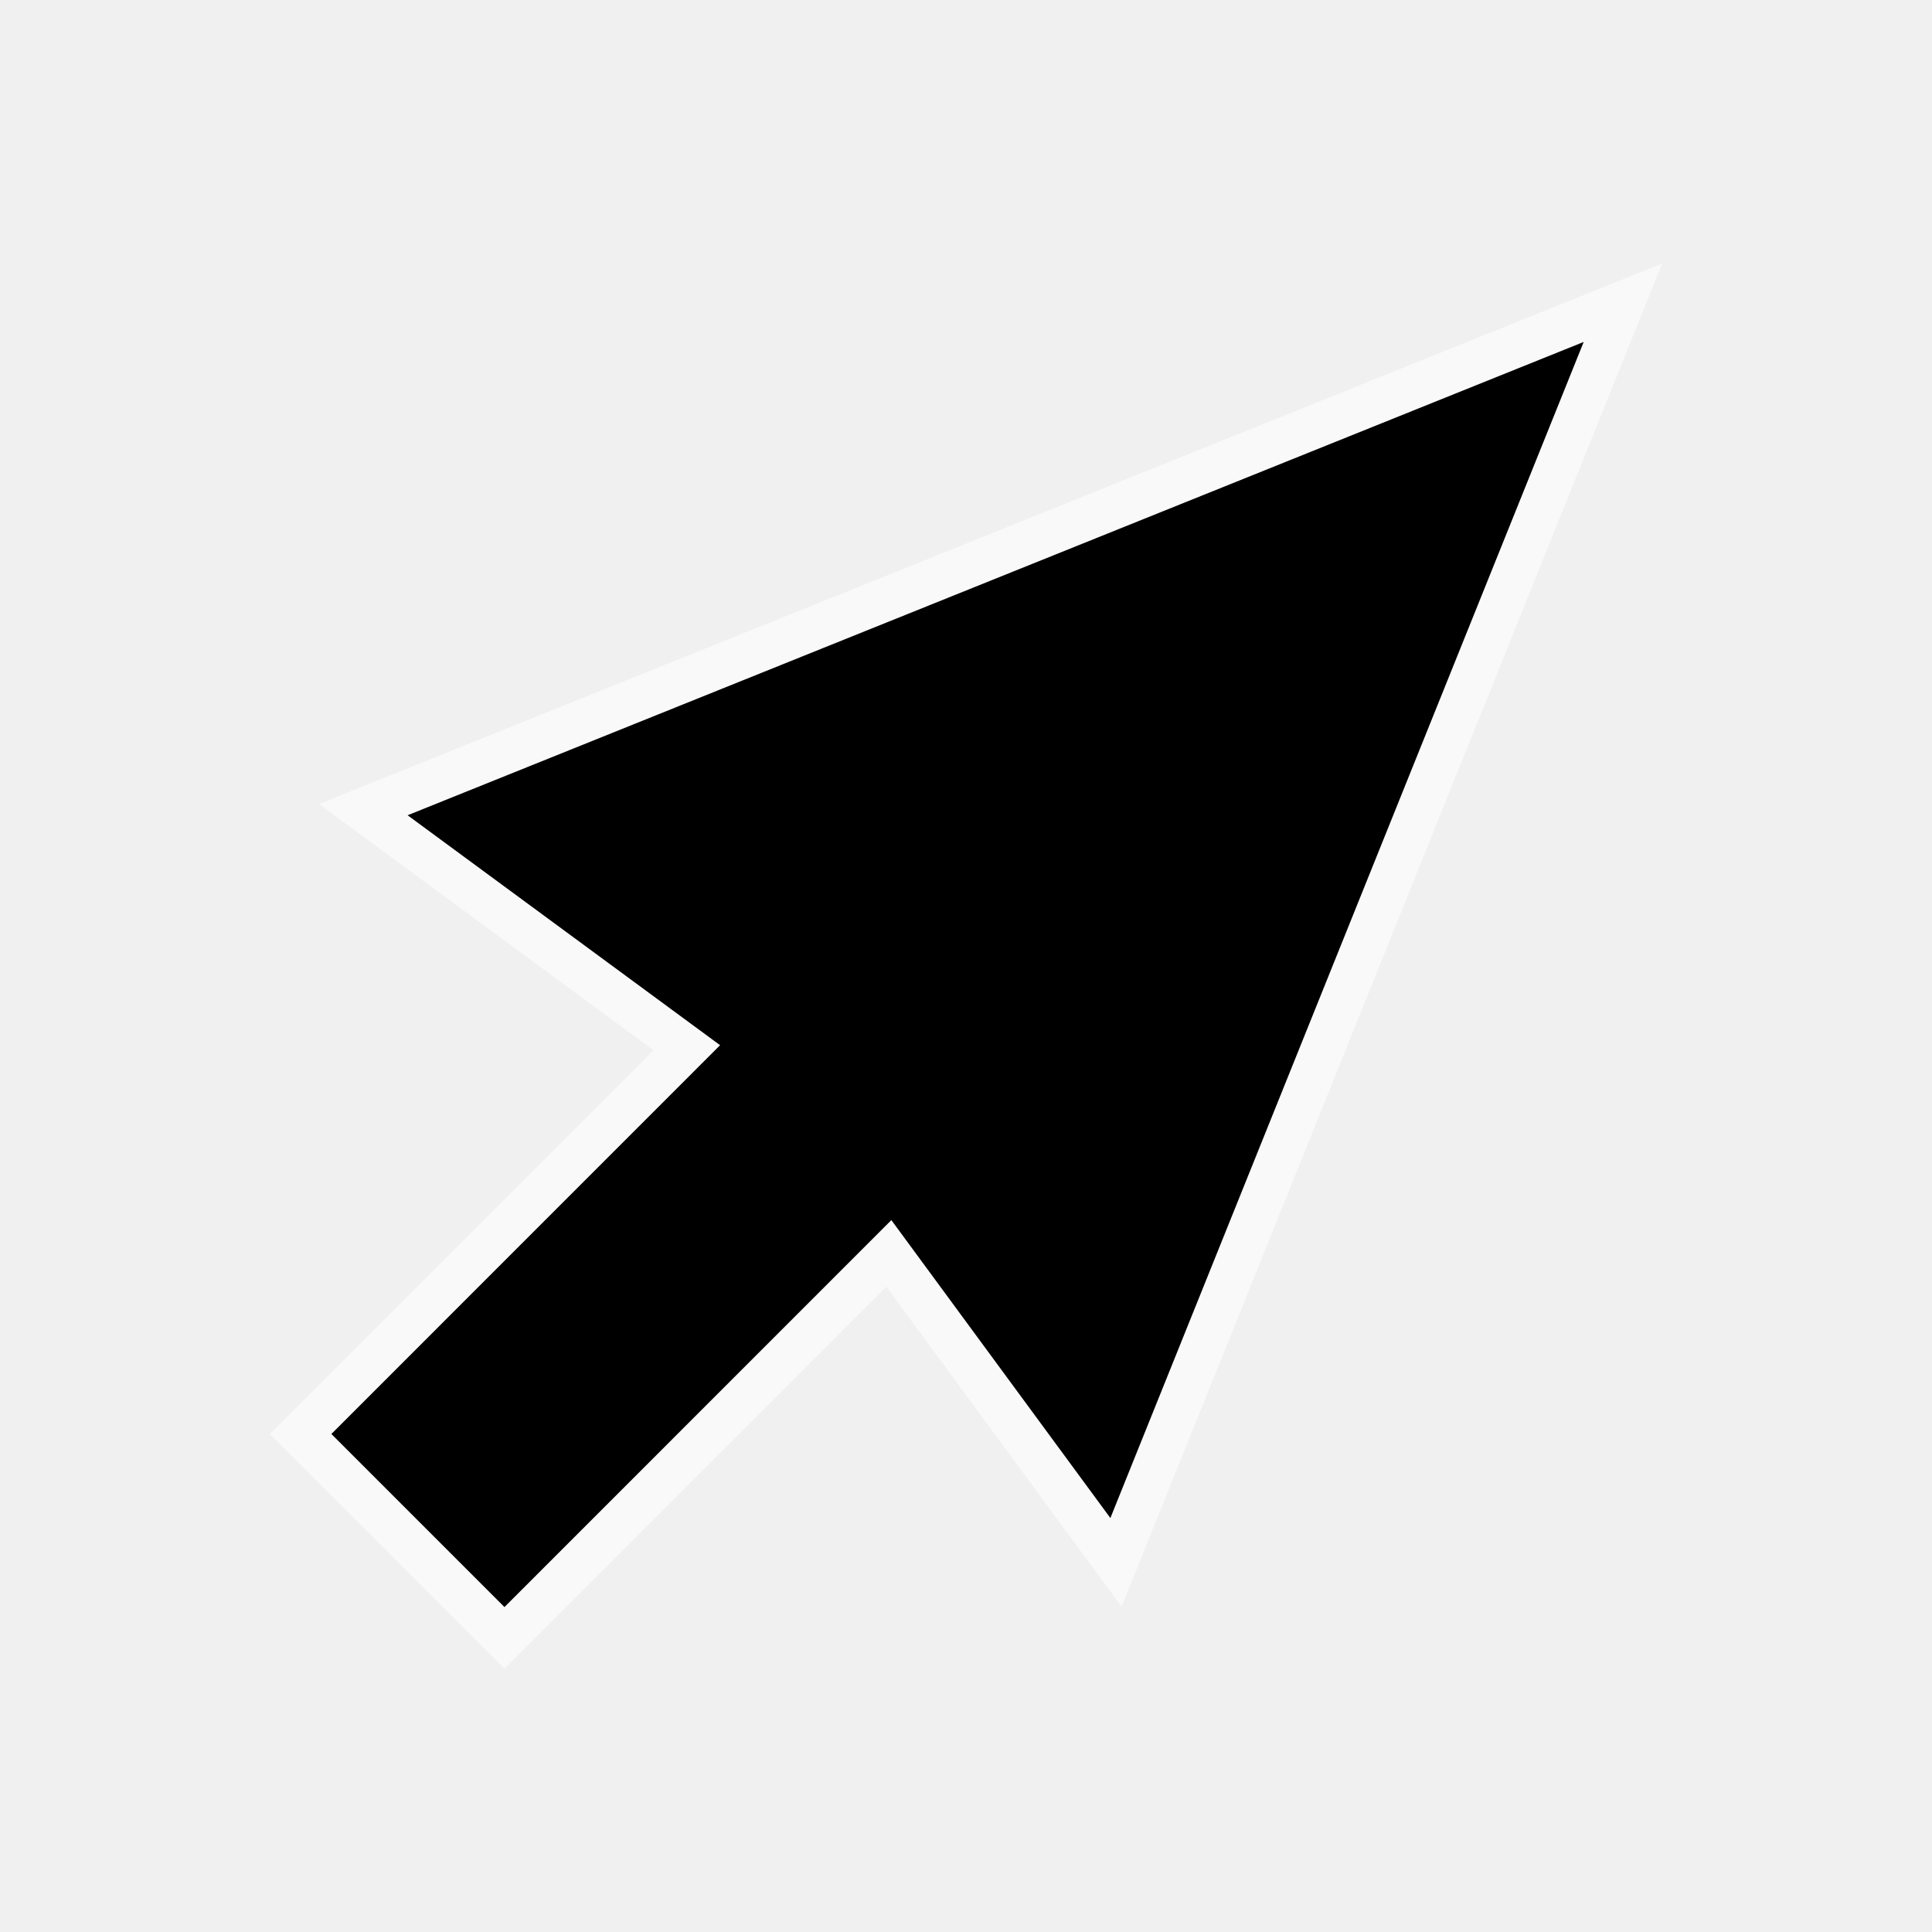
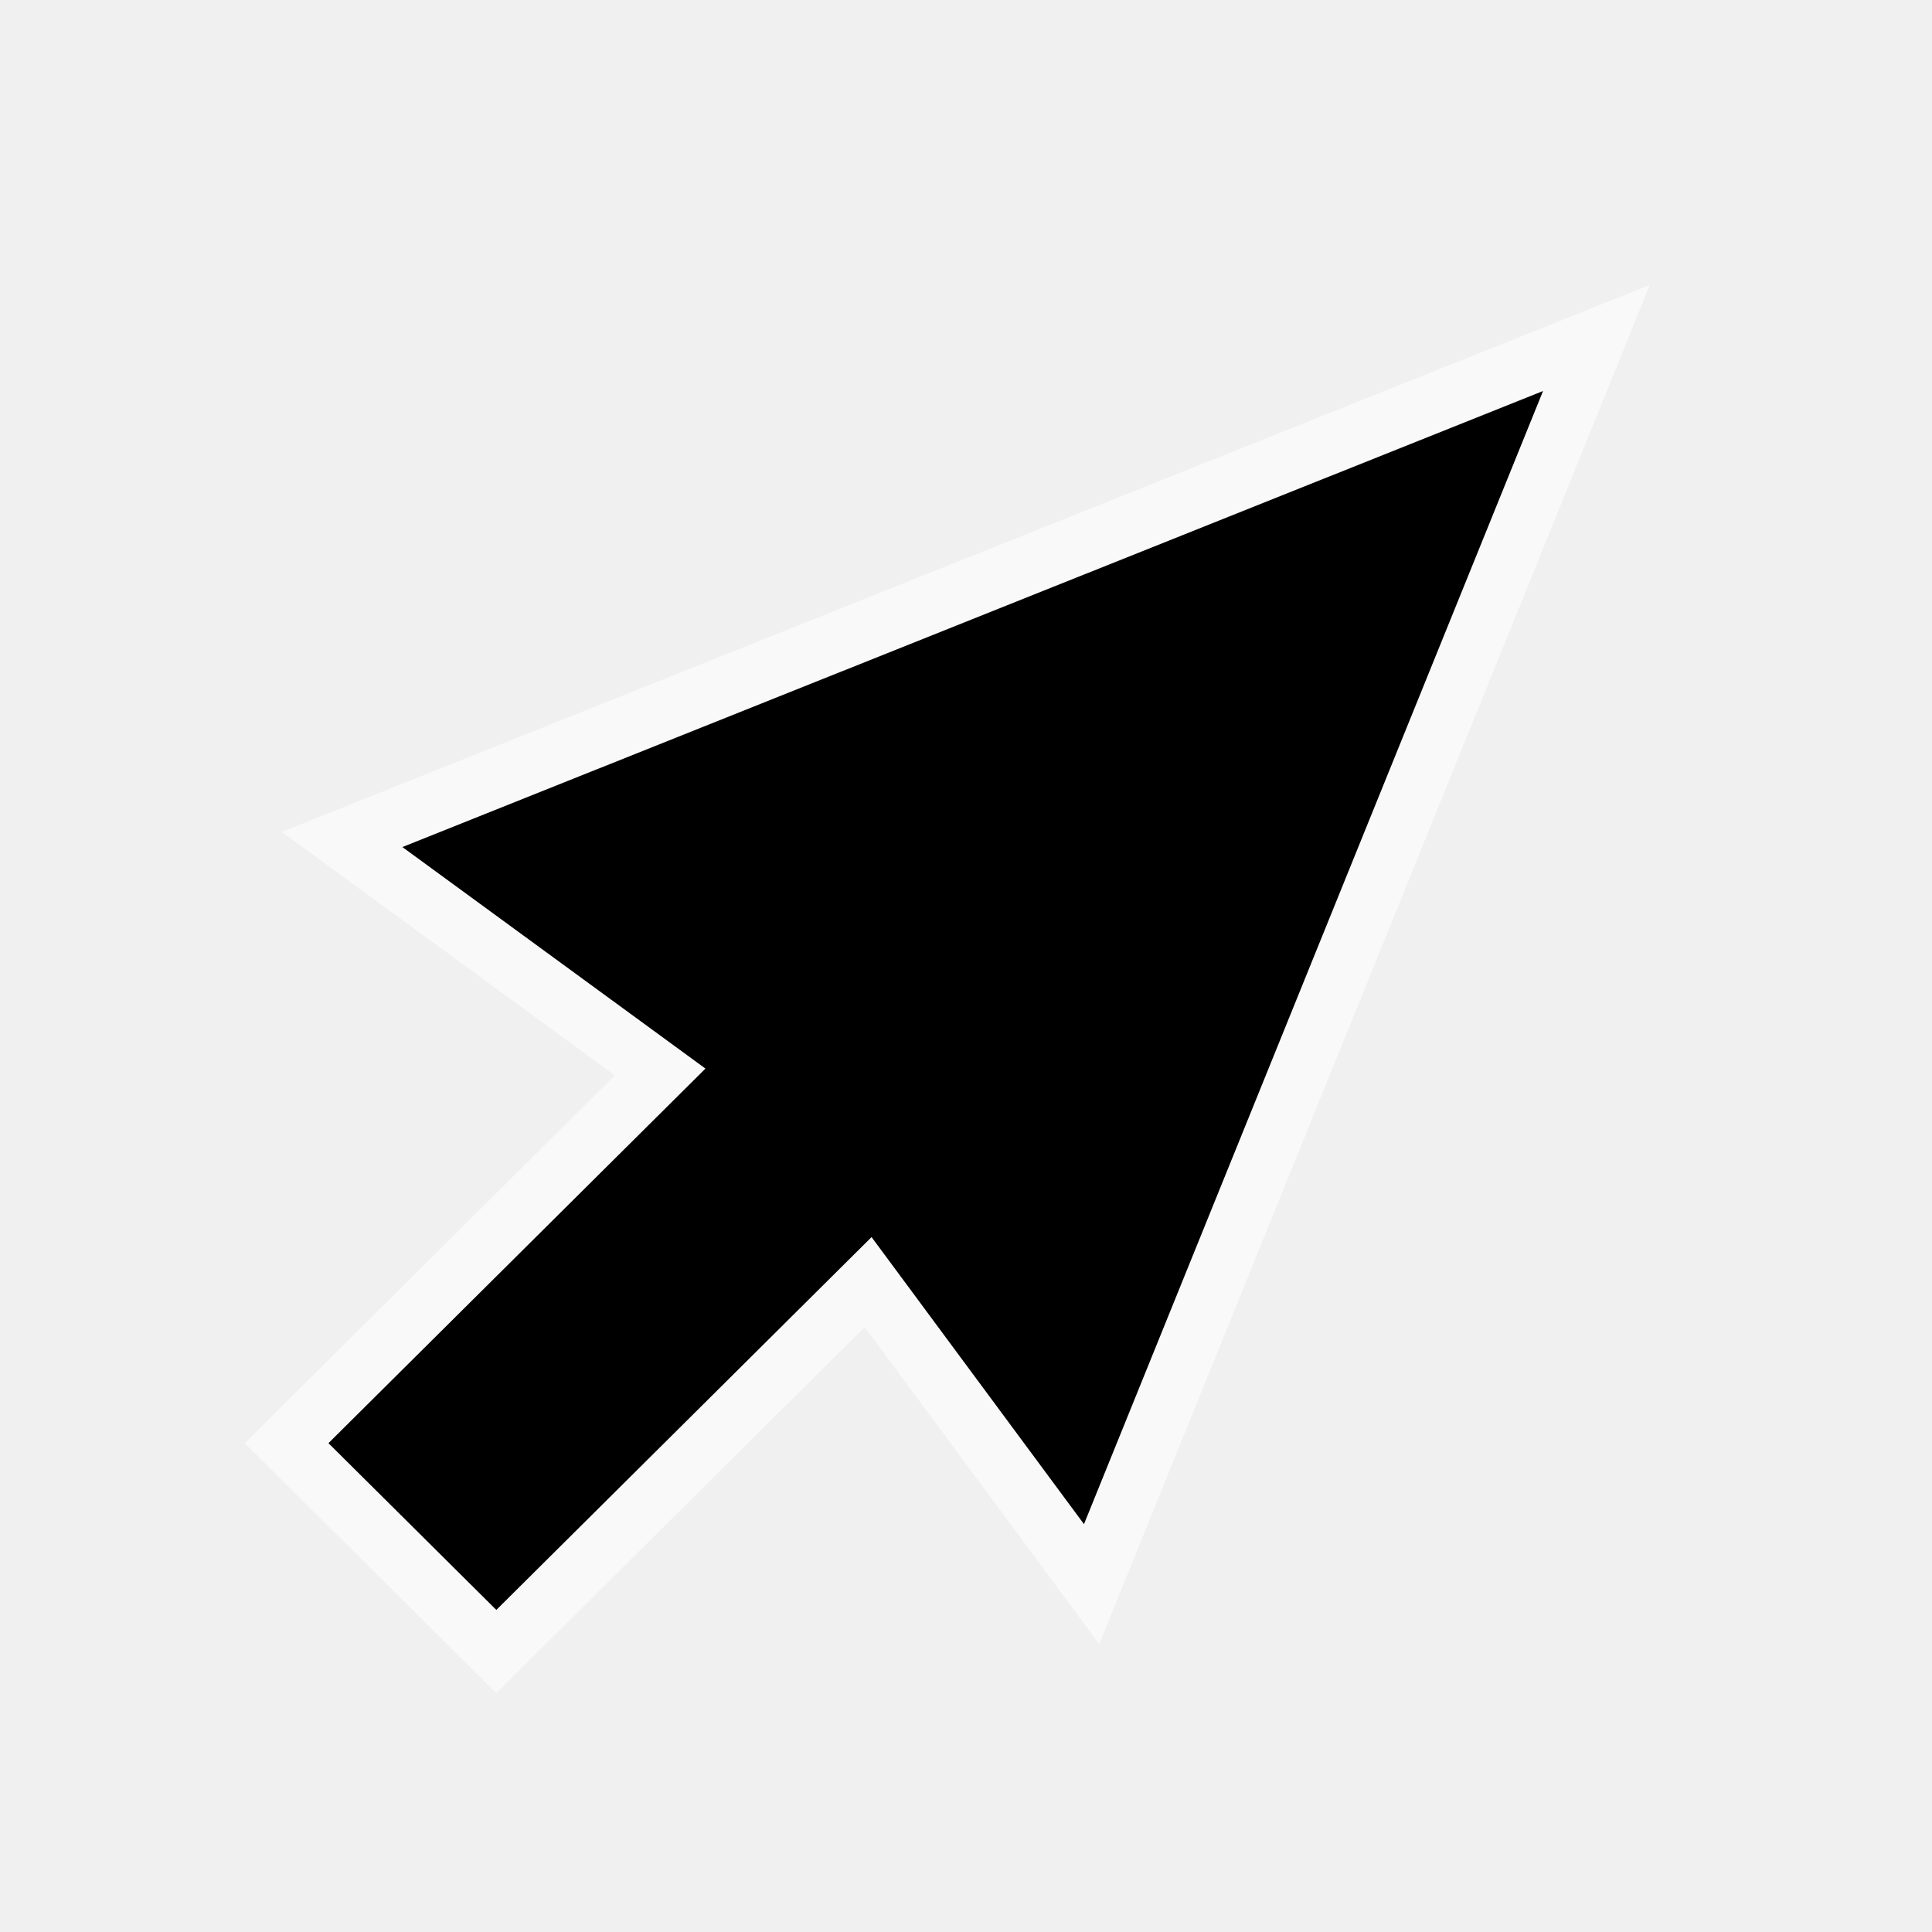
<svg xmlns="http://www.w3.org/2000/svg" width="16" height="16" viewBox="0 0 16 16" version="1.1" id="svg8">
  <defs id="ol-defs">
    <style id="current-color-scheme">      .ColorScheme-Text {
        color:#d0d0d0;
        stop-color:#d0d0d0;
      }
      .ColorScheme-Background {
        color:#212121;
        stop-color:#212121;
      }
      .ColorScheme-Highlight {
        color:#0039a9;
        stop-color:#0039a9;
      }
      .ColorScheme-ViewText {
        color:#d0d0d0;
        stop-color:#d0d0d0;
      }
      .ColorScheme-ViewBackground {
        color:#19191b;
        stop-color:#19191b;
      }
      .ColorScheme-ViewHover {
        color:#005cc7;
        stop-color:#005cc7;
      }
      .ColorScheme-ViewFocus{
        color:#002466;
        stop-color:#002466;
      }
      .ColorScheme-ButtonText {
        color:#d0d0d0;
        stop-color:#d0d0d0;
      }
      .ColorScheme-ButtonBackground {
        color:#232323;
        stop-color:#232323;                             
      }                                                 
      .ColorScheme-ButtonHover {                        
        color:#005cc7;                                  
        stop-color:#005cc7;                             
      }                                                 
      .ColorScheme-ButtonFocus{                         
        color:#0039a9;                                  
        stop-color:#0039a9;                             
      }</style>
    <style id="current-color-scheme-7">      .ColorScheme-Text {
        color:#d0d0d0;
        stop-color:#d0d0d0;
      }
      .ColorScheme-Background {
        color:#212121;
        stop-color:#212121;
      }
      .ColorScheme-Highlight {
        color:#0039a9;
        stop-color:#0039a9;
      }
      .ColorScheme-ViewText {
        color:#d0d0d0;
        stop-color:#d0d0d0;
      }
      .ColorScheme-ViewBackground {
        color:#19191b;
        stop-color:#19191b;
      }
      .ColorScheme-ViewHover {
        color:#005cc7;
        stop-color:#005cc7;
      }
      .ColorScheme-ViewFocus{
        color:#002466;
        stop-color:#002466;
      }
      .ColorScheme-ButtonText {
        color:#d0d0d0;
        stop-color:#d0d0d0;
      }
      .ColorScheme-ButtonBackground {
        color:#232323;
        stop-color:#232323;                             
      }                                                 
      .ColorScheme-ButtonHover {                        
        color:#005cc7;                                  
        stop-color:#005cc7;                             
      }                                                 
      .ColorScheme-ButtonFocus{                         
        color:#0039a9;                                  
        stop-color:#0039a9;                             
      }</style>
    <style type="text/css" id="current-color-scheme-6">      .ColorScheme-Text {
        color:#d0d0d0;
        stop-color:#d0d0d0;
      }
      .ColorScheme-Background {
        color:#212121;
        stop-color:#212121;
      }
      .ColorScheme-Highlight {
        color:#0039a9;
        stop-color:#0039a9;
      }
      .ColorScheme-ViewText {
        color:#d0d0d0;
        stop-color:#d0d0d0;
      }
      .ColorScheme-ViewBackground {
        color:#19191b;
        stop-color:#19191b;
      }
      .ColorScheme-ViewHover {
        color:#005cc7;
        stop-color:#005cc7;
      }
      .ColorScheme-ViewFocus{
        color:#002466;
        stop-color:#002466;
      }
      .ColorScheme-ButtonText {
        color:#d0d0d0;                                                             
        stop-color:#d0d0d0;                                                        
      }                                                                            
      .ColorScheme-ButtonBackground {                                              
        color:#232323;                                                             
        stop-color:#232323;                                                        
      }                                                                            
      .ColorScheme-ButtonHover {                                                   
        color:#005cc7;                                                             
        stop-color:#005cc7;                                                        
      }                                                                            
      .ColorScheme-ButtonFocus{                                                    
        color:#0039a9;                                                             
        stop-color:#0039a9;                                                        
      } </style>
    <style type="text/css" id="current-color-scheme-5">      .ColorScheme-Text {
        color:#d0d0d0;
        stop-color:#d0d0d0;
      }
      .ColorScheme-Background {
        color:#212121;
        stop-color:#212121;
      }
      .ColorScheme-Highlight {
        color:#0039a9;
        stop-color:#0039a9;
      }
      .ColorScheme-ViewText {
        color:#d0d0d0;
        stop-color:#d0d0d0;
      }
      .ColorScheme-ViewBackground {
        color:#19191b;
        stop-color:#19191b;
      }
      .ColorScheme-ViewHover {
        color:#005cc7;
        stop-color:#005cc7;
      }
      .ColorScheme-ViewFocus{
        color:#002466;
        stop-color:#002466;
      }
      .ColorScheme-ButtonText {
        color:#d0d0d0;                                                             
        stop-color:#d0d0d0;                                                        
      }                                                                            
      .ColorScheme-ButtonBackground {                                              
        color:#232323;                                                             
        stop-color:#232323;                                                        
      }                                                                            
      .ColorScheme-ButtonHover {                                                   
        color:#005cc7;                                                             
        stop-color:#005cc7;                                                        
      }                                                                            
      .ColorScheme-ButtonFocus{                                                    
        color:#0039a9;                                                             
        stop-color:#0039a9;                                                        
      } </style>
  </defs>
  <g id="g4878" transform="scale(0.7272727)">
    <rect style="vector-effect:none;fill:none;stroke-width:3;stroke-linecap:round" id="rect4264" width="22" height="22" x="0" y="0" />
-     <g id="g4872" transform="matrix(0.9003955,0,0,0.9003955,1.076639,1.215039)">
-       <path id="path4264" d="M 18.833,2.975 12.847,17.849 10.077,14.081 5.184,18.975 2.995,16.786 7.911,11.869 3.959,8.961 Z" style="display:inline;opacity:0.6;fill:#d0d0d0;stroke:#ffffff;stroke-width:1.1;stroke-miterlimit:4;stroke-dasharray:none;stroke-opacity:1" />
+     <g id="g4872" transform="matrix(0.873256,0,0,0.8674868,1.124775,1.871894)">
+       <path id="path4264" d="M 18.833,2.975 12.847,17.849 10.077,14.081 5.184,18.975 2.995,16.786 7.911,11.869 3.959,8.961 Z" style="display:inline;opacity:0.6;fill:#d0d0d0;stroke:#ffffff;stroke-width:1.544;stroke-miterlimit:4;stroke-dasharray:none;stroke-opacity:1" />
      <path style="fill:#000000;stroke-width:22.389" d="M 18.833,2.975 12.847,17.849 10.077,14.081 5.184,18.975 2.995,16.786 7.911,11.869 3.959,8.961 Z" id="path4868" />
    </g>
  </g>
</svg>
